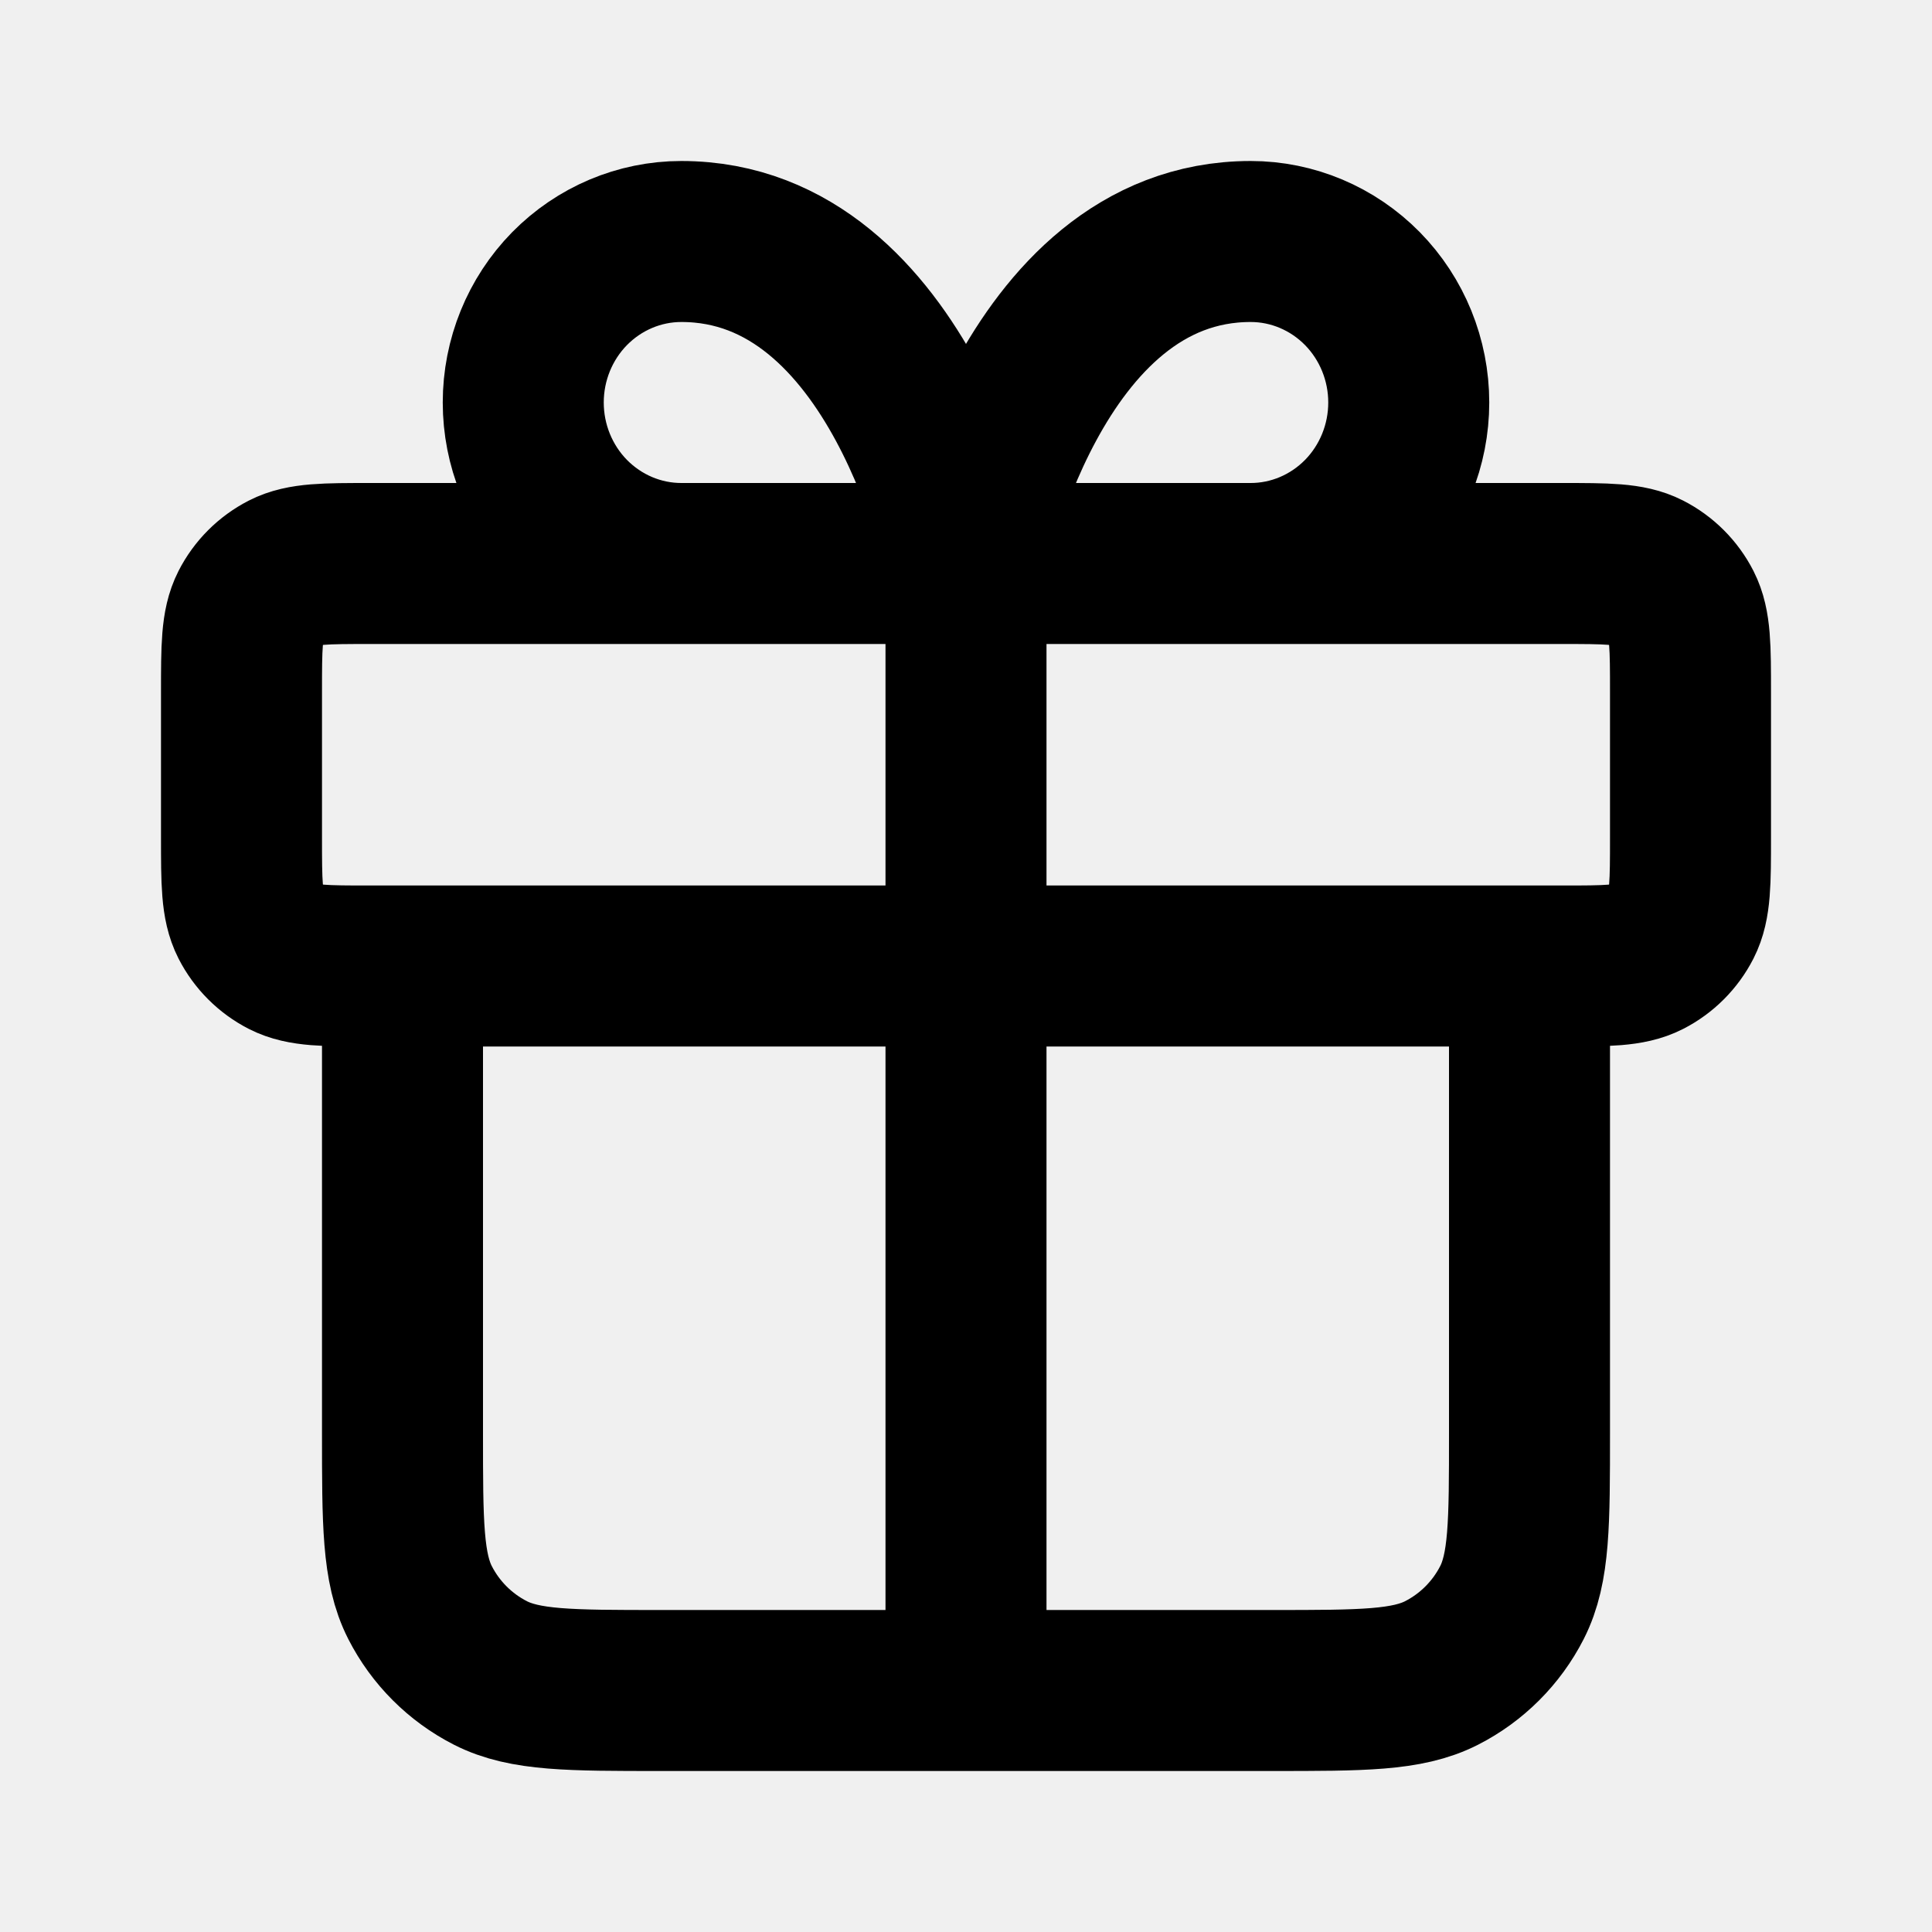
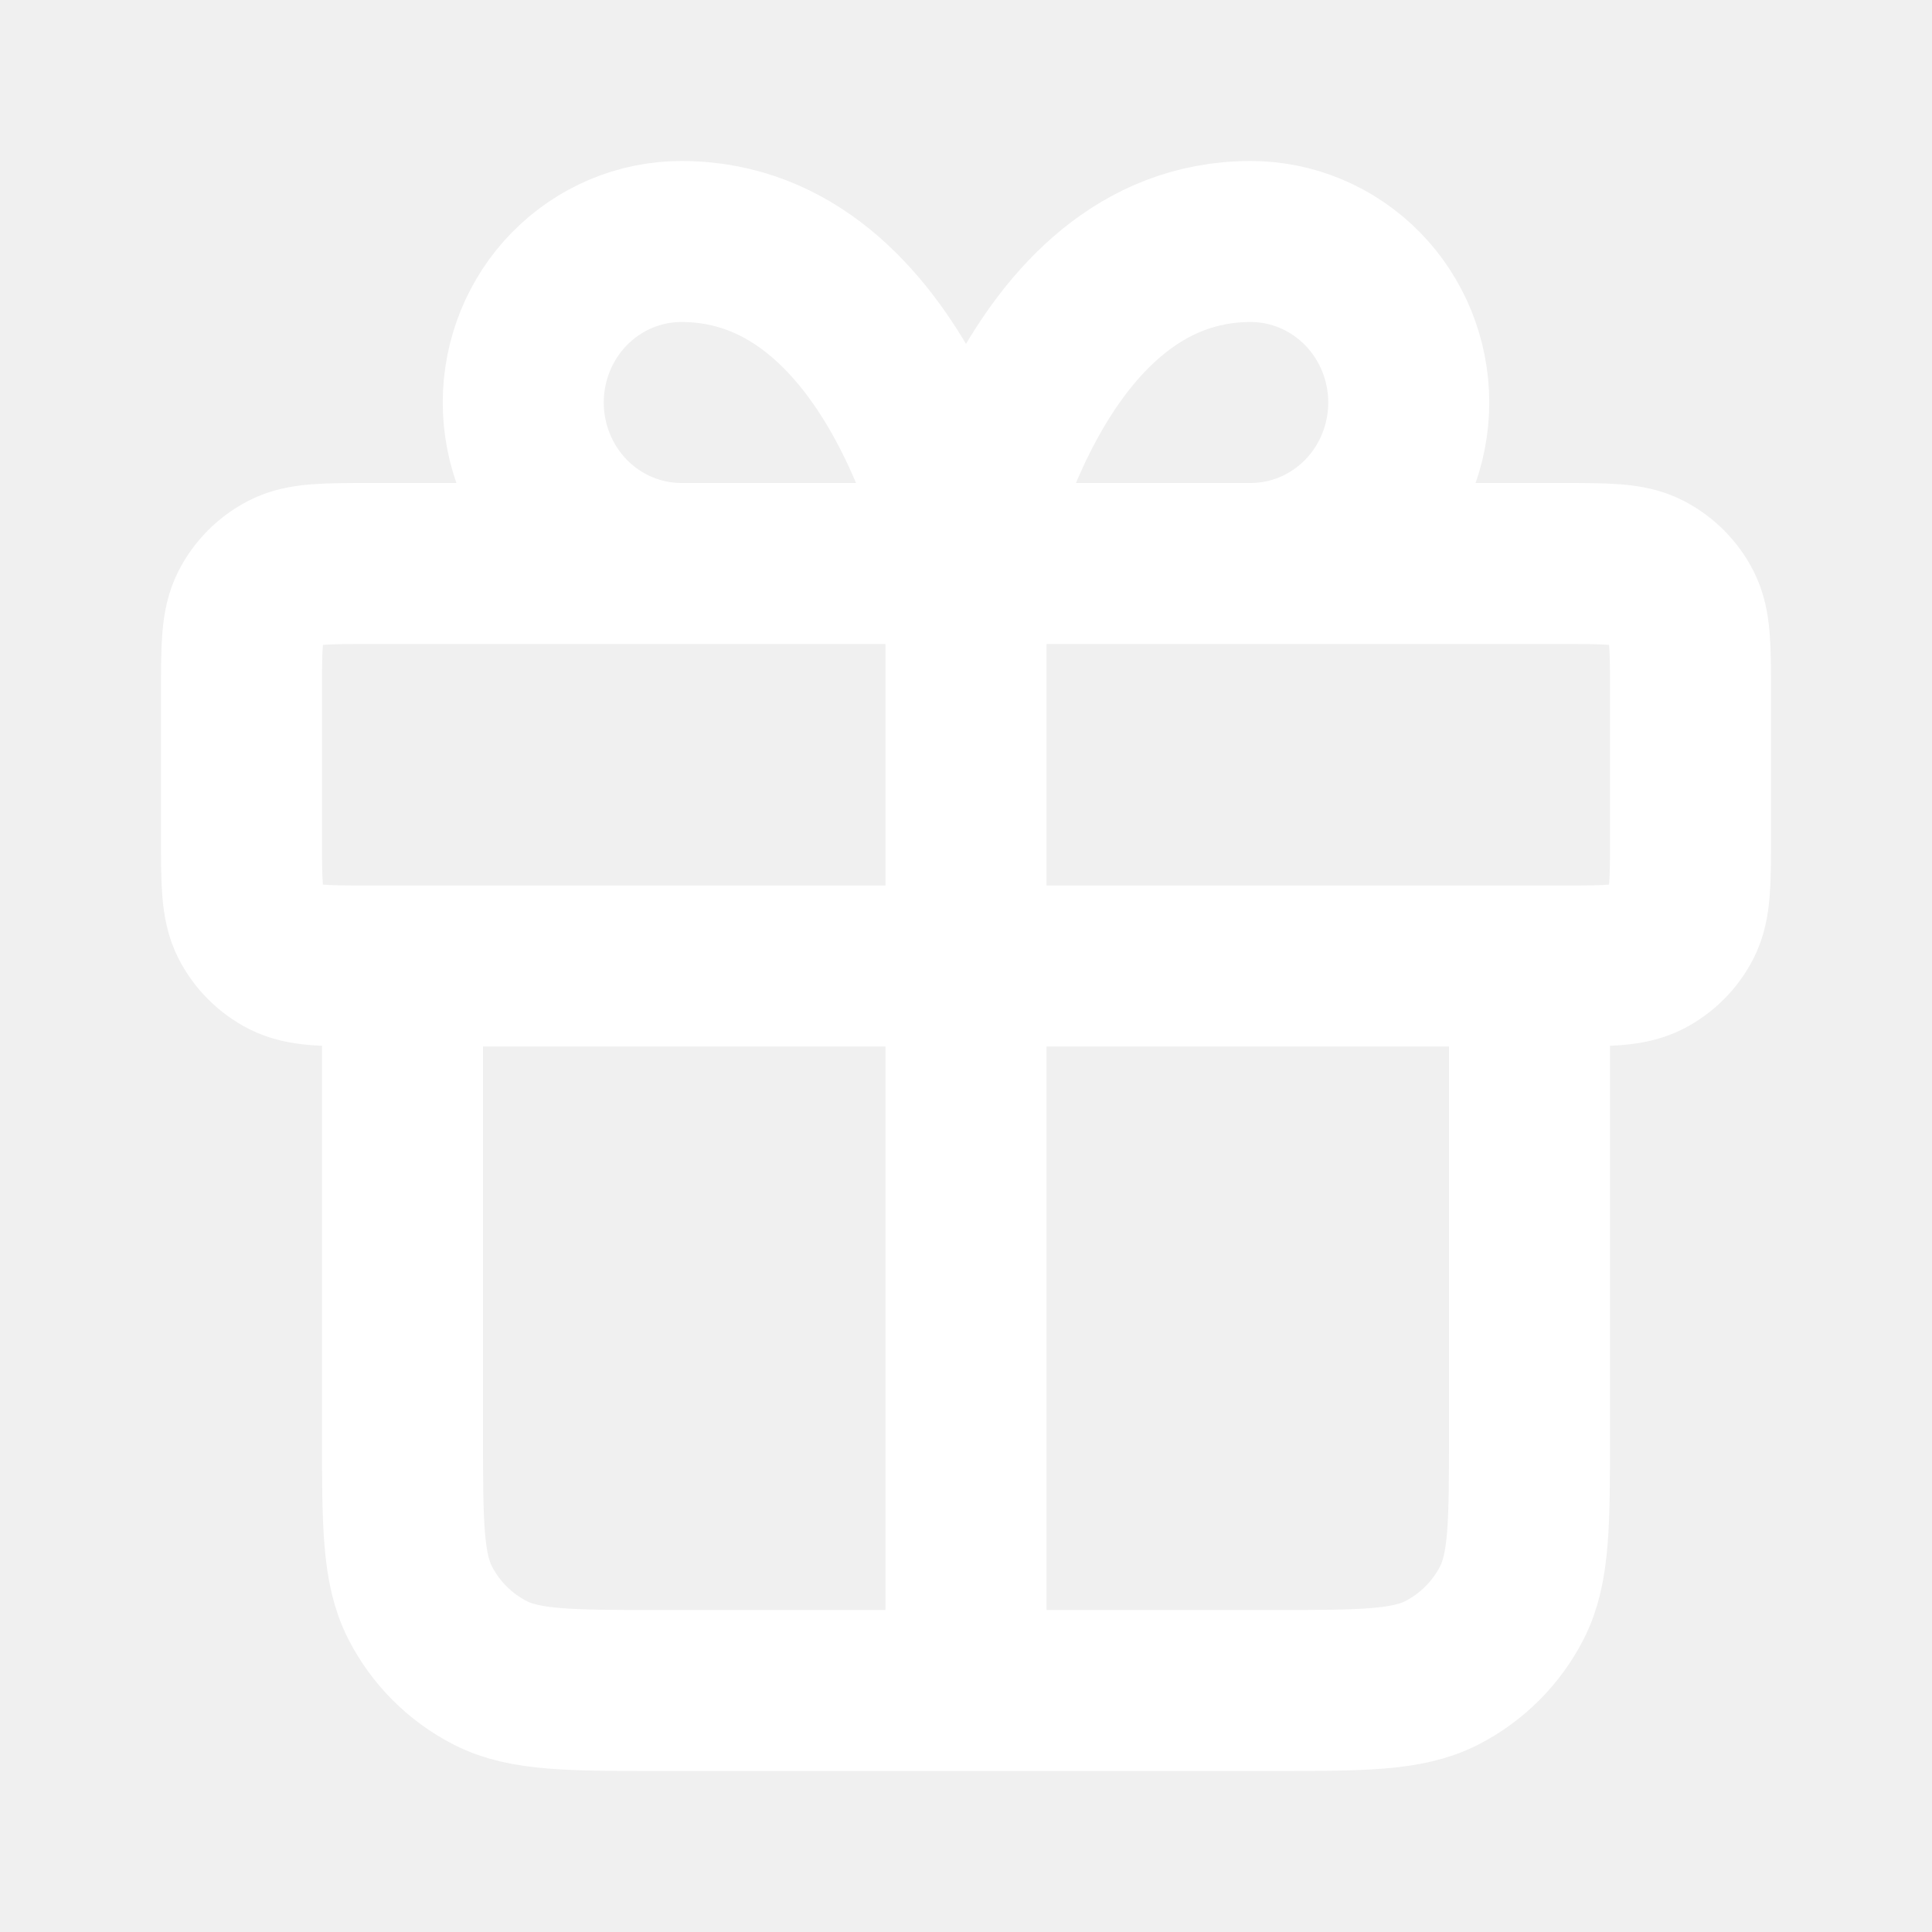
<svg xmlns="http://www.w3.org/2000/svg" width="800px" height="800px" viewBox="0 0 24 24" fill="none">
-   <path d="M12 7V20M12 7H8.464C7.943 7 7.444 6.789 7.075 6.414C6.707 6.039 6.5 5.53 6.5 5C6.5 4.47 6.707 3.961 7.075 3.586C7.444 3.211 7.943 3 8.464 3C11.214 3 12 7 12 7ZM12 7H15.536C16.057 7 16.556 6.789 16.925 6.414C17.293 6.039 17.5 5.53 17.5 5C17.5 4.47 17.293 3.961 16.925 3.586C16.556 3.211 16.057 3 15.536 3C12.786 3 12 7 12 7ZM5 12H19V17.8C19 18.92 19 19.48 18.782 19.908C18.59 20.284 18.284 20.59 17.908 20.782C17.48 21 16.92 21 15.8 21H8.2C7.08 21 6.52 21 6.092 20.782C5.716 20.59 5.41 20.284 5.218 19.908C5 19.48 5 18.92 5 17.8V12ZM4.6 12H19.4C19.96 12 20.24 12 20.454 11.891C20.642 11.795 20.795 11.642 20.891 11.454C21 11.24 21 10.96 21 10.4V8.6C21 8.04 21 7.76 20.891 7.546C20.795 7.358 20.642 7.205 20.454 7.109C20.24 7 19.96 7 19.4 7H4.6C4.04 7 3.76 7 3.546 7.109C3.358 7.205 3.205 7.358 3.109 7.546C3 7.76 3 8.04 3 8.6V10.4C3 10.96 3 11.24 3.109 11.454C3.205 11.642 3.358 11.795 3.546 11.891C3.76 12 4.04 12 4.6 12Z" stroke="#000000" stroke-width="2" stroke-linecap="round" stroke-linejoin="round" />
+   <path d="M12 7V20M12 7H8.464C7.943 7 7.444 6.789 7.075 6.414C6.707 6.039 6.5 5.53 6.5 5C6.5 4.47 6.707 3.961 7.075 3.586C7.444 3.211 7.943 3 8.464 3C11.214 3 12 7 12 7ZM12 7H15.536C16.057 7 16.556 6.789 16.925 6.414C17.293 6.039 17.5 5.53 17.5 5C17.5 4.47 17.293 3.961 16.925 3.586C16.556 3.211 16.057 3 15.536 3C12.786 3 12 7 12 7ZM5 12H19V17.8C19 18.92 19 19.48 18.782 19.908C18.59 20.284 18.284 20.59 17.908 20.782C17.48 21 16.92 21 15.8 21H8.2C7.08 21 6.52 21 6.092 20.782C5.716 20.59 5.41 20.284 5.218 19.908C5 19.48 5 18.92 5 17.8V12ZM4.6 12H19.4C19.96 12 20.24 12 20.454 11.891C20.642 11.795 20.795 11.642 20.891 11.454C21 11.24 21 10.96 21 10.4V8.6C21 8.04 21 7.76 20.891 7.546C20.795 7.358 20.642 7.205 20.454 7.109C20.24 7 19.96 7 19.4 7H4.6C4.04 7 3.76 7 3.546 7.109C3.358 7.205 3.205 7.358 3.109 7.546C3 7.76 3 8.04 3 8.6V10.4C3 10.96 3 11.24 3.109 11.454C3.205 11.642 3.358 11.795 3.546 11.891C3.76 12 4.04 12 4.6 12Z" stroke="#ffffff" stroke-width="2" stroke-linecap="round" stroke-linejoin="round" />
</svg>
